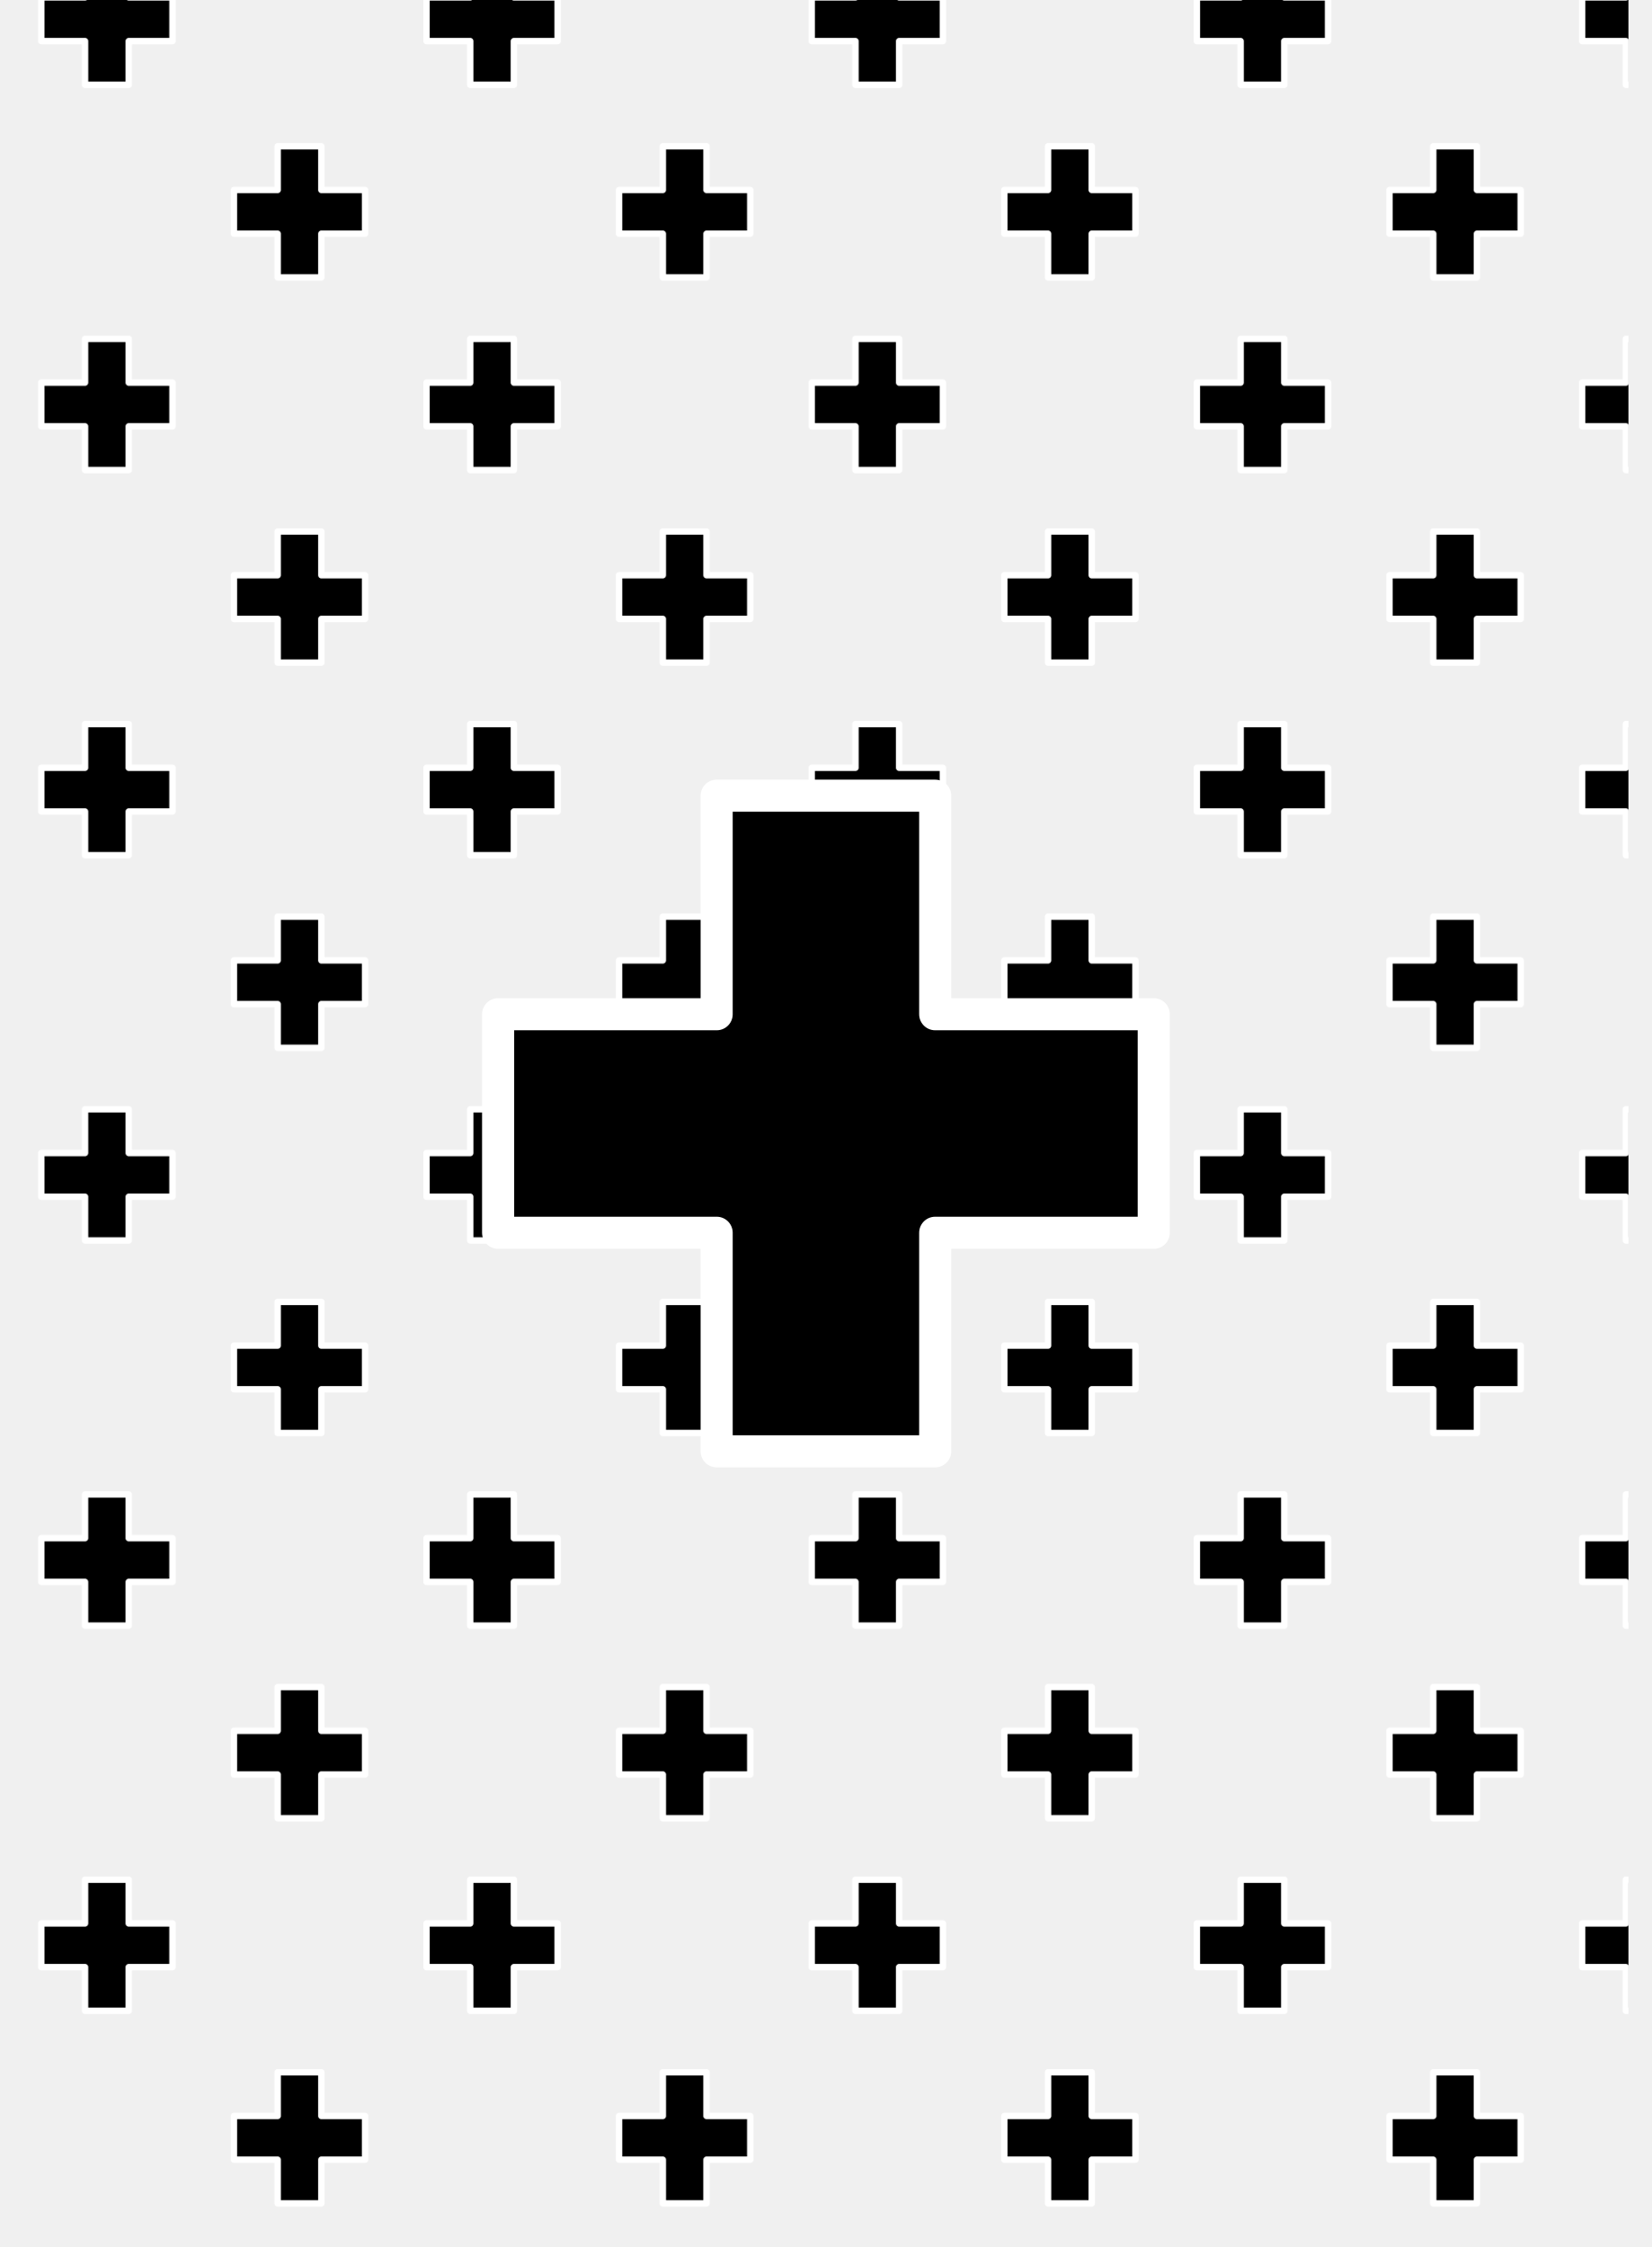
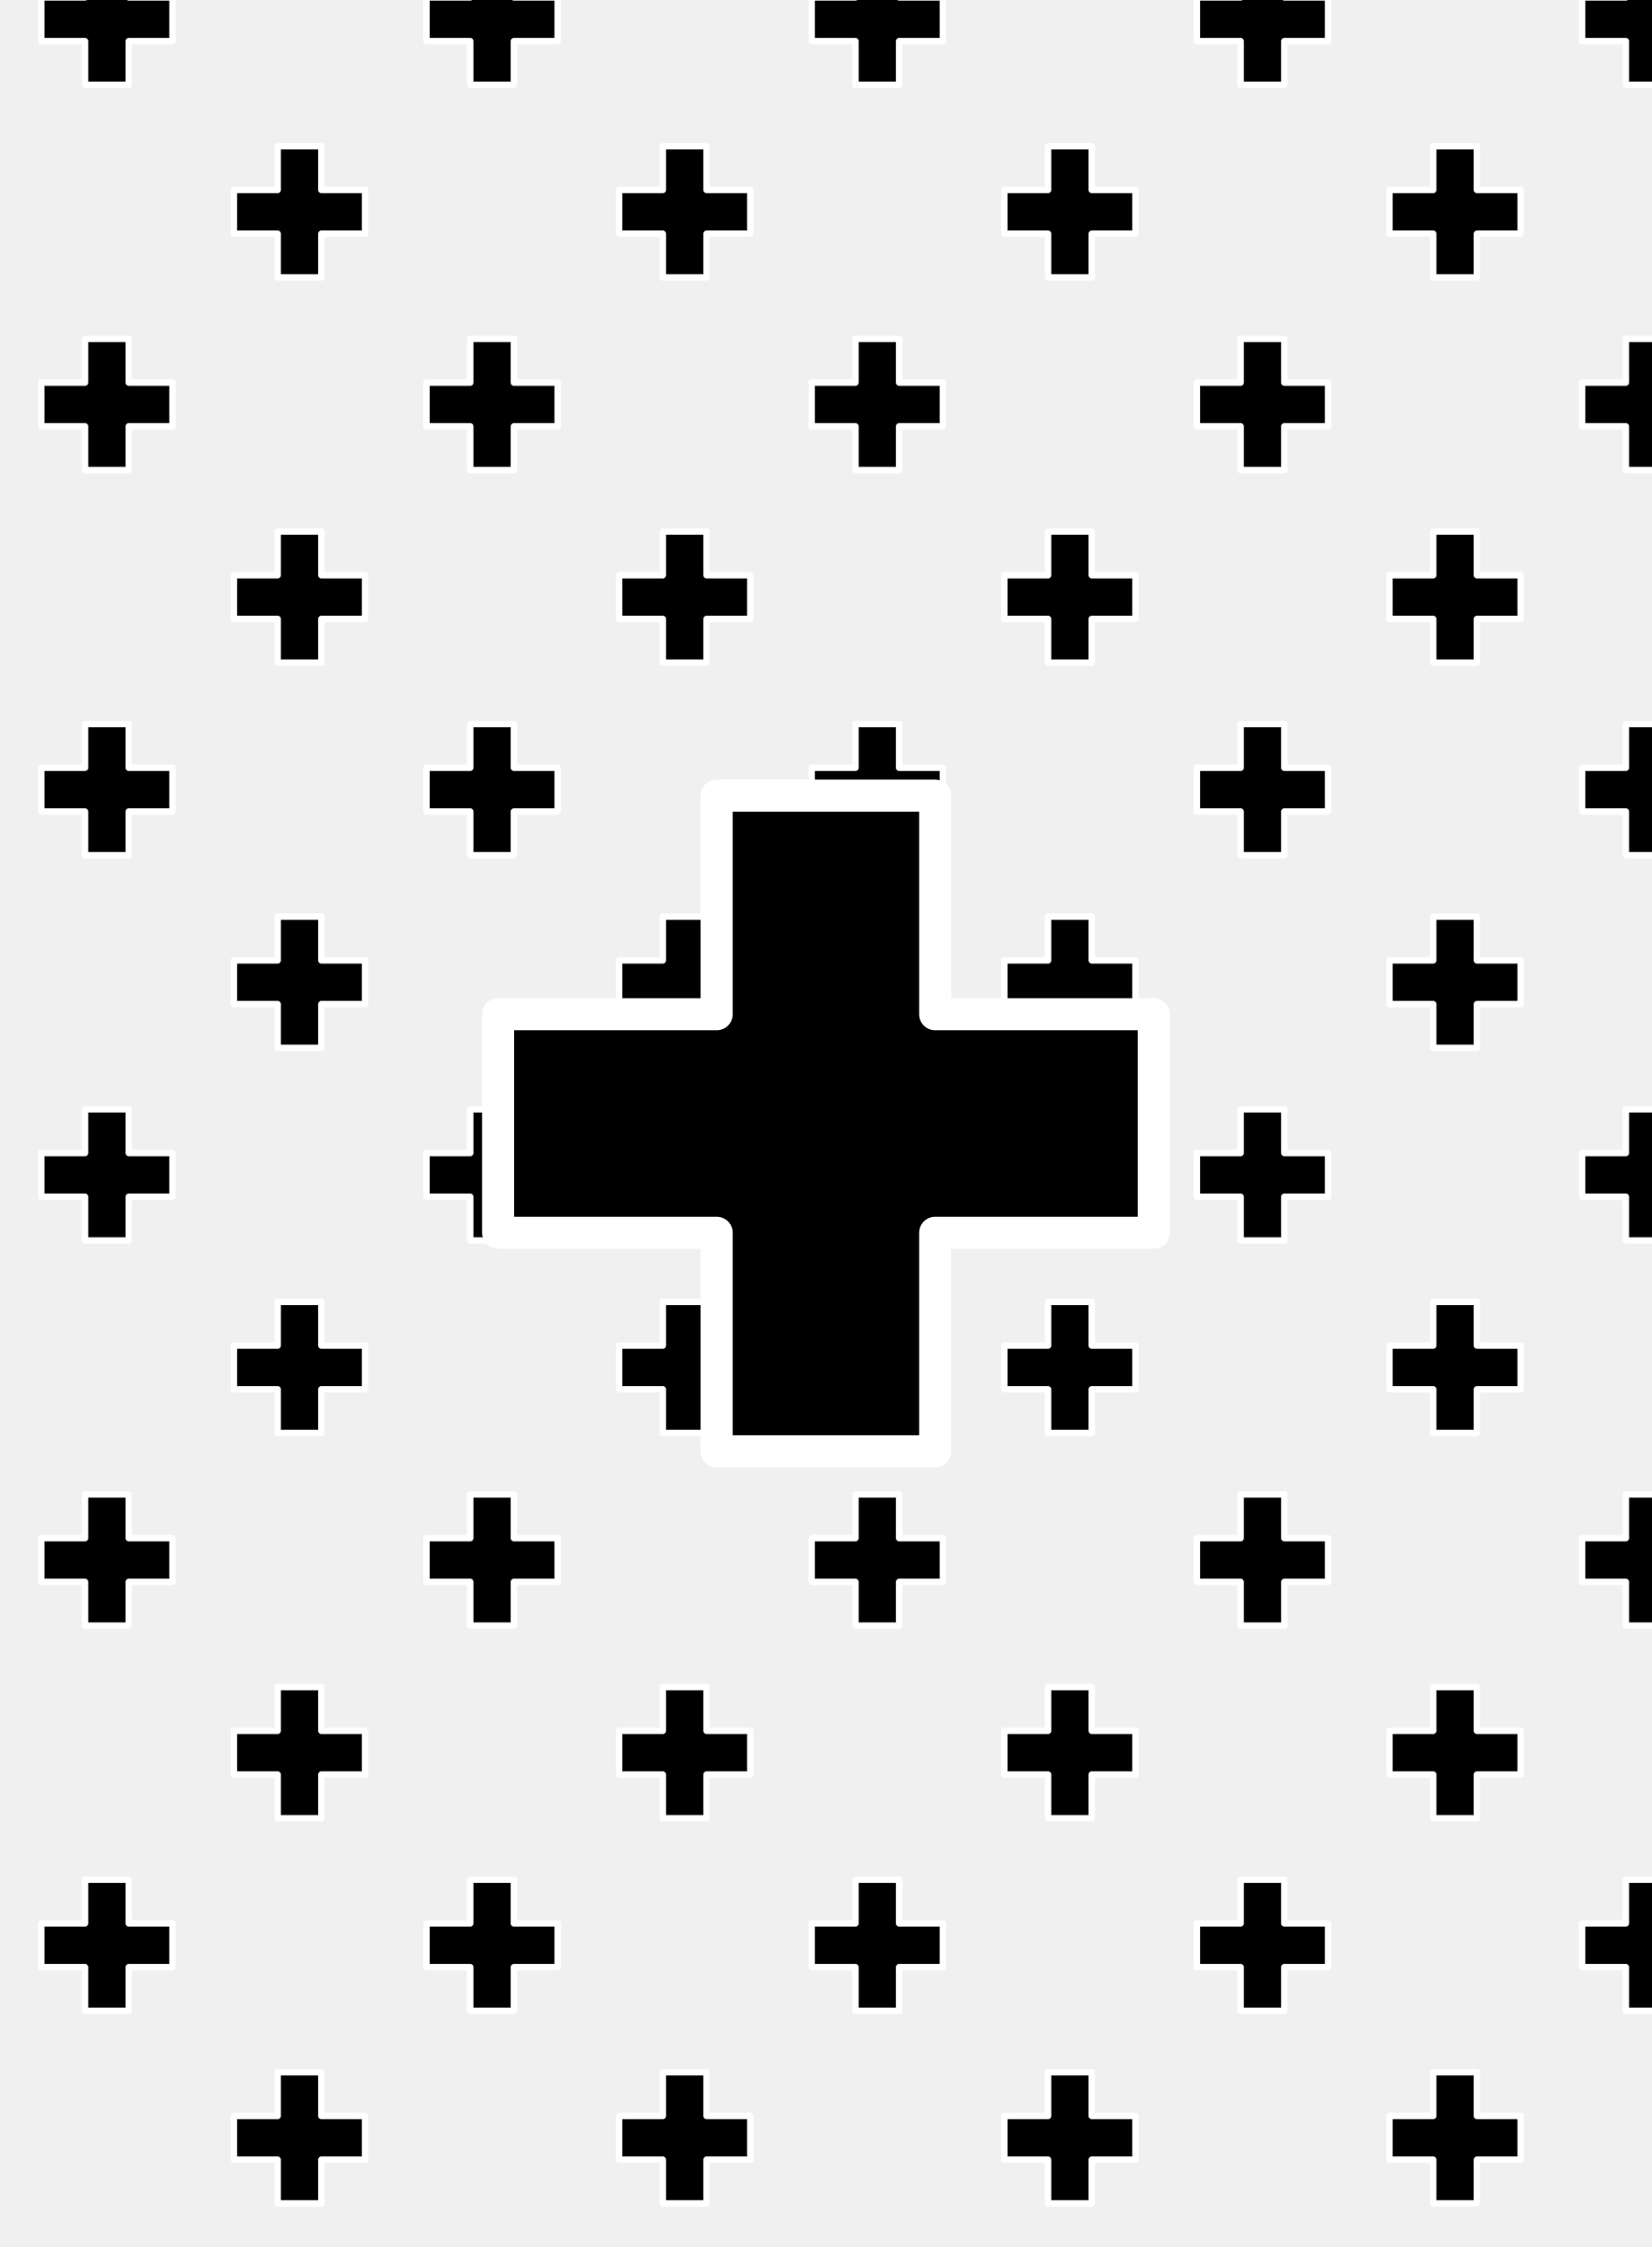
<svg xmlns="http://www.w3.org/2000/svg" width="816px" height="1110px" viewBox="-2.5 -7.5 25 35" version="1.1" style="background: black;">
  <defs>
    <pattern id="pattern" x="0" y="0" width="30" height="30" patternUnits="userSpaceOnUse" patternTransform="scale(0.2 0.2)">
      <g id="Page-1" fill="none" fill-rule="evenodd">
        <g id="brick-wall" fill="#eb8931">
          <g transform="translate(-1,-1)">
            <path stroke-linejoin="round" stroke-width="0.5" fill="black" stroke="white" d="M 8.298 8.298 L 8.298 4.894 L 11.702 4.894 L 11.702 8.298 L 15.106 8.298 L 15.106 11.702 L 11.702 11.702 L 11.702 15.106 L 8.298 15.106 L 8.298 11.702 L 4.894 11.702 L 4.894 8.298 Z  " />
          </g>
          <g transform="translate(14,14)">
            <path stroke-linejoin="round" stroke-width="0.5" fill="black" stroke="white" d="M 8.298 8.298 L 8.298 4.894 L 11.702 4.894 L 11.702 8.298 L 15.106 8.298 L 15.106 11.702 L 11.702 11.702 L 11.702 15.106 L 8.298 15.106 L 8.298 11.702 L 4.894 11.702 L 4.894 8.298 Z  " />
          </g>
        </g>
      </g>
    </pattern>
  </defs>
-   <rect x="-2.5" y="-7.5" width="25" height="35" fill="url(#pattern)" />
+   <rect x="-3.5" y="-8.5" width="27" height="37" fill="url(#pattern)" />
  <path stroke-linejoin="round" stroke-width="0.5" fill="black" stroke="white" d="M 8.298 8.298 L 8.298 4.894 L 11.702 4.894 L 11.702 8.298 L 15.106 8.298 L 15.106 11.702 L 11.702 11.702 L 11.702 15.106 L 8.298 15.106 L 8.298 11.702 L 4.894 11.702 L 4.894 8.298 Z  " />
</svg>
